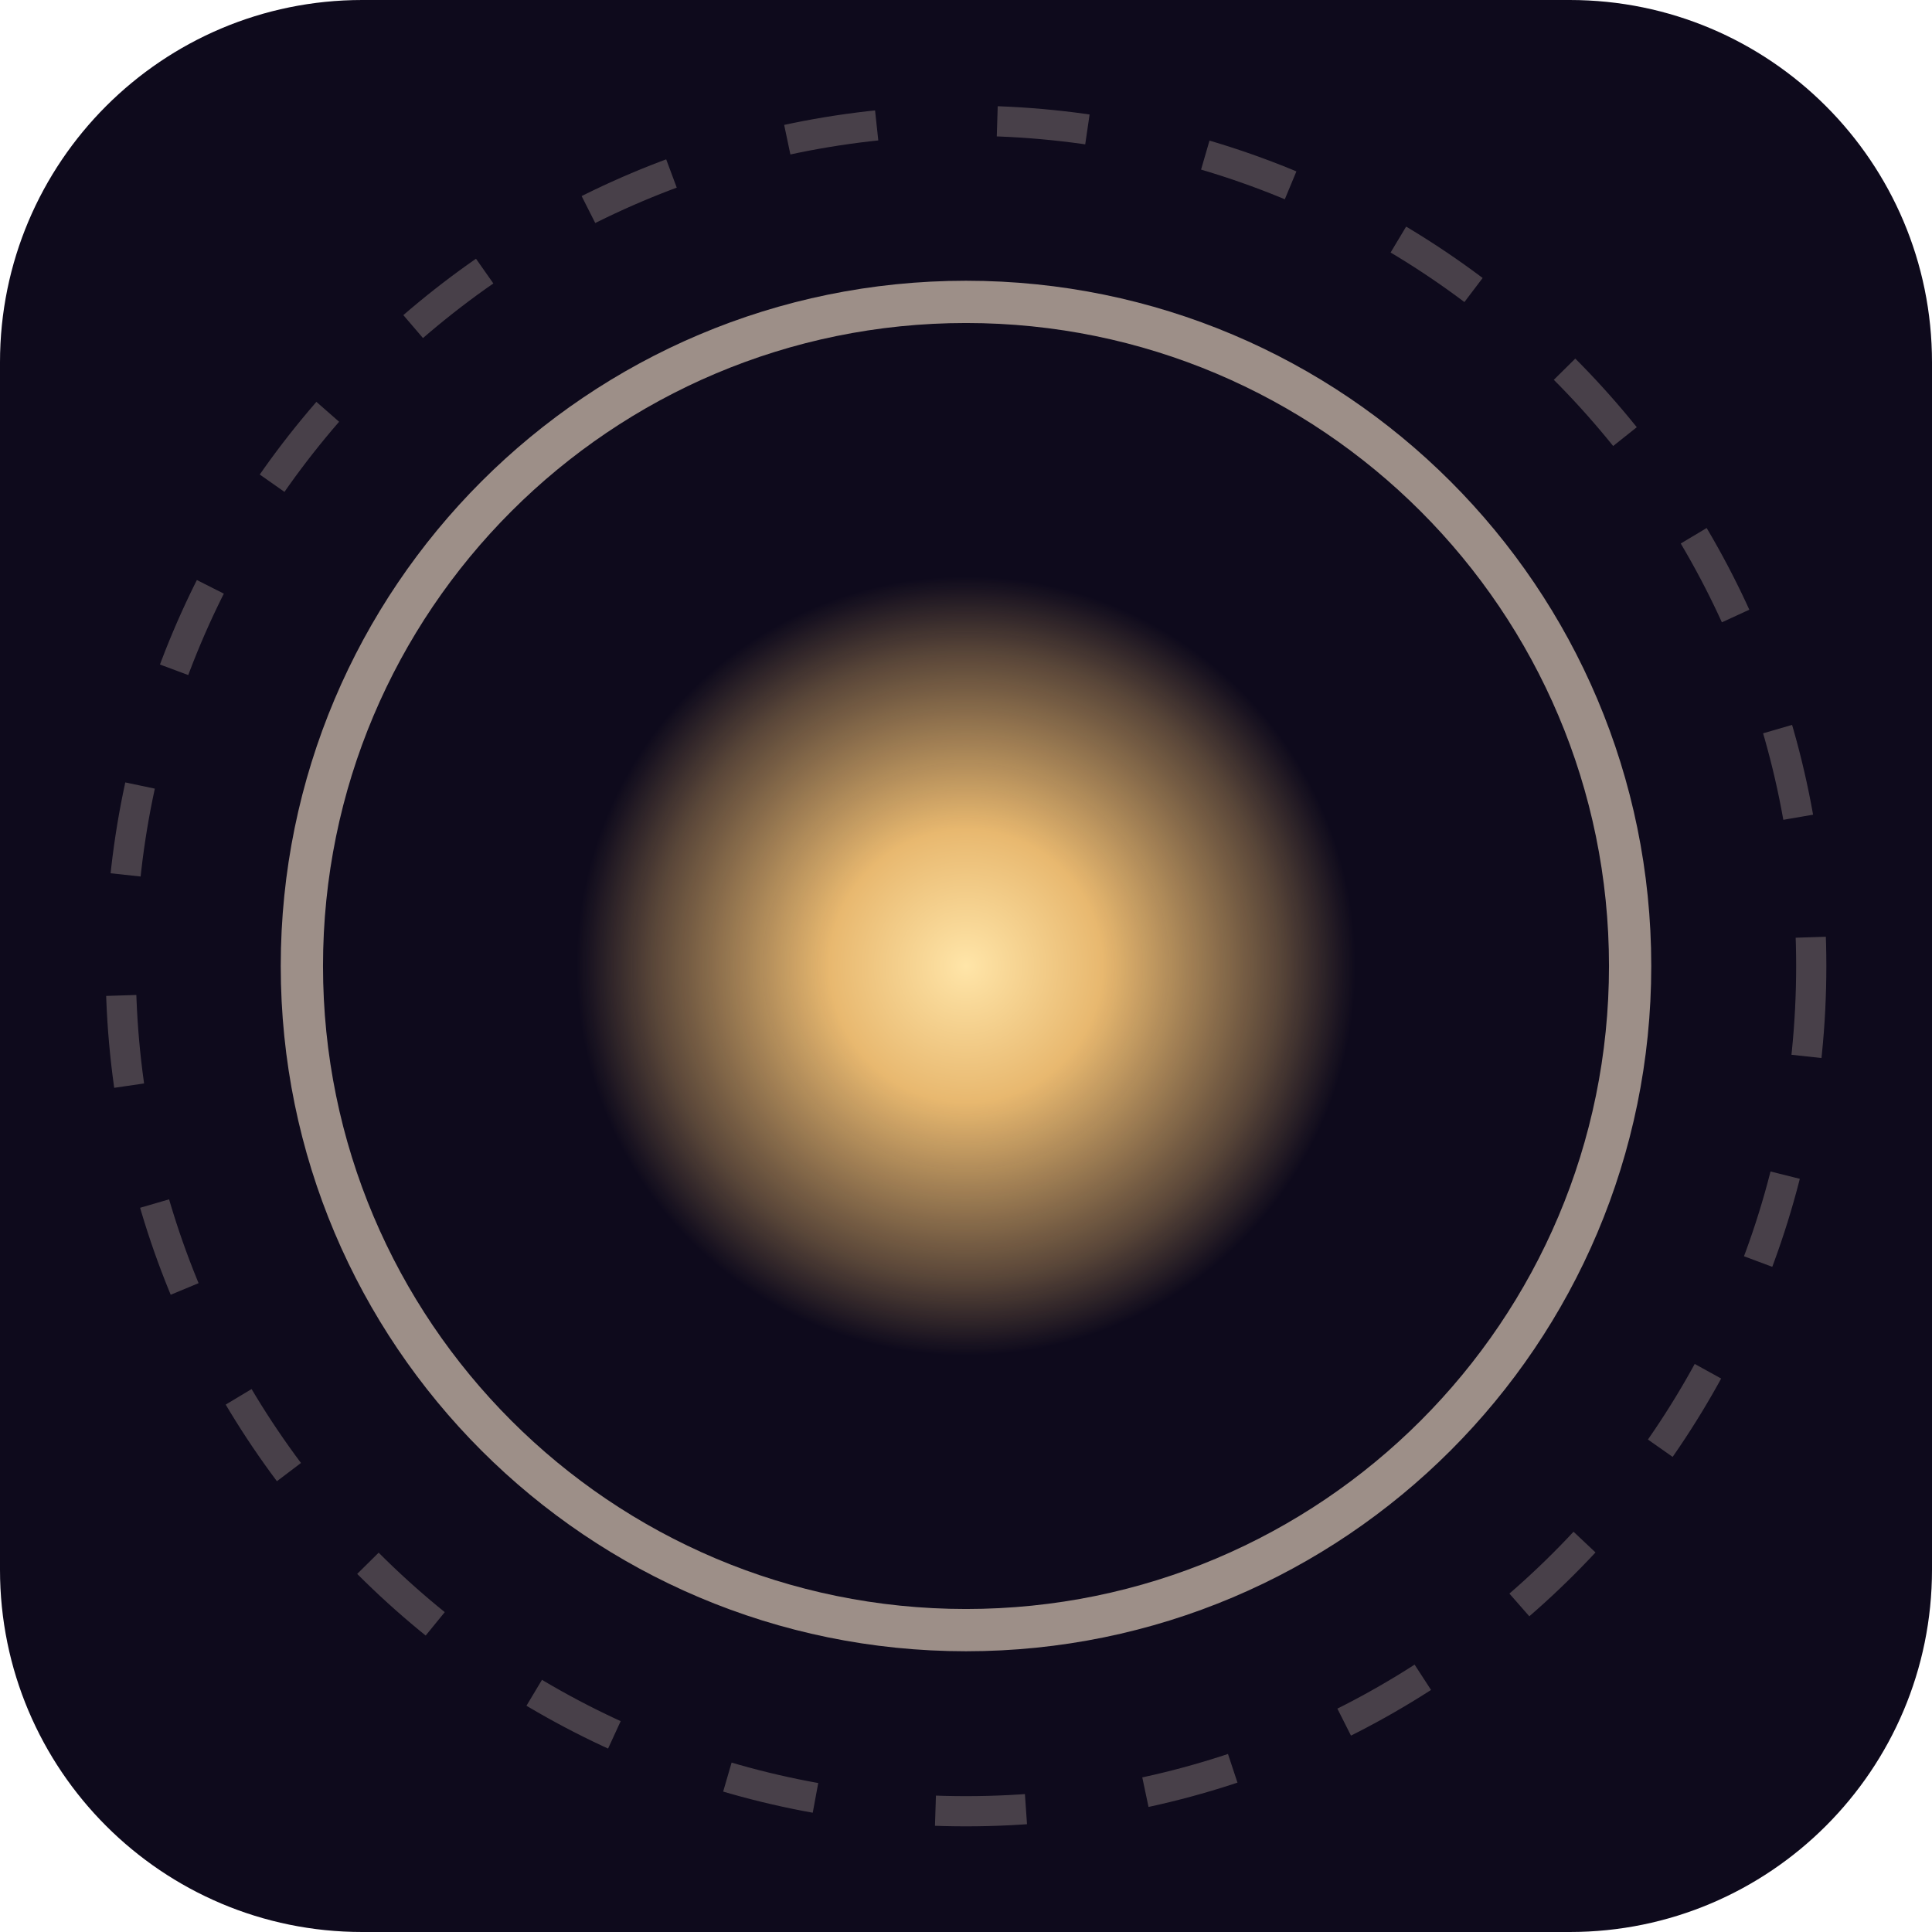
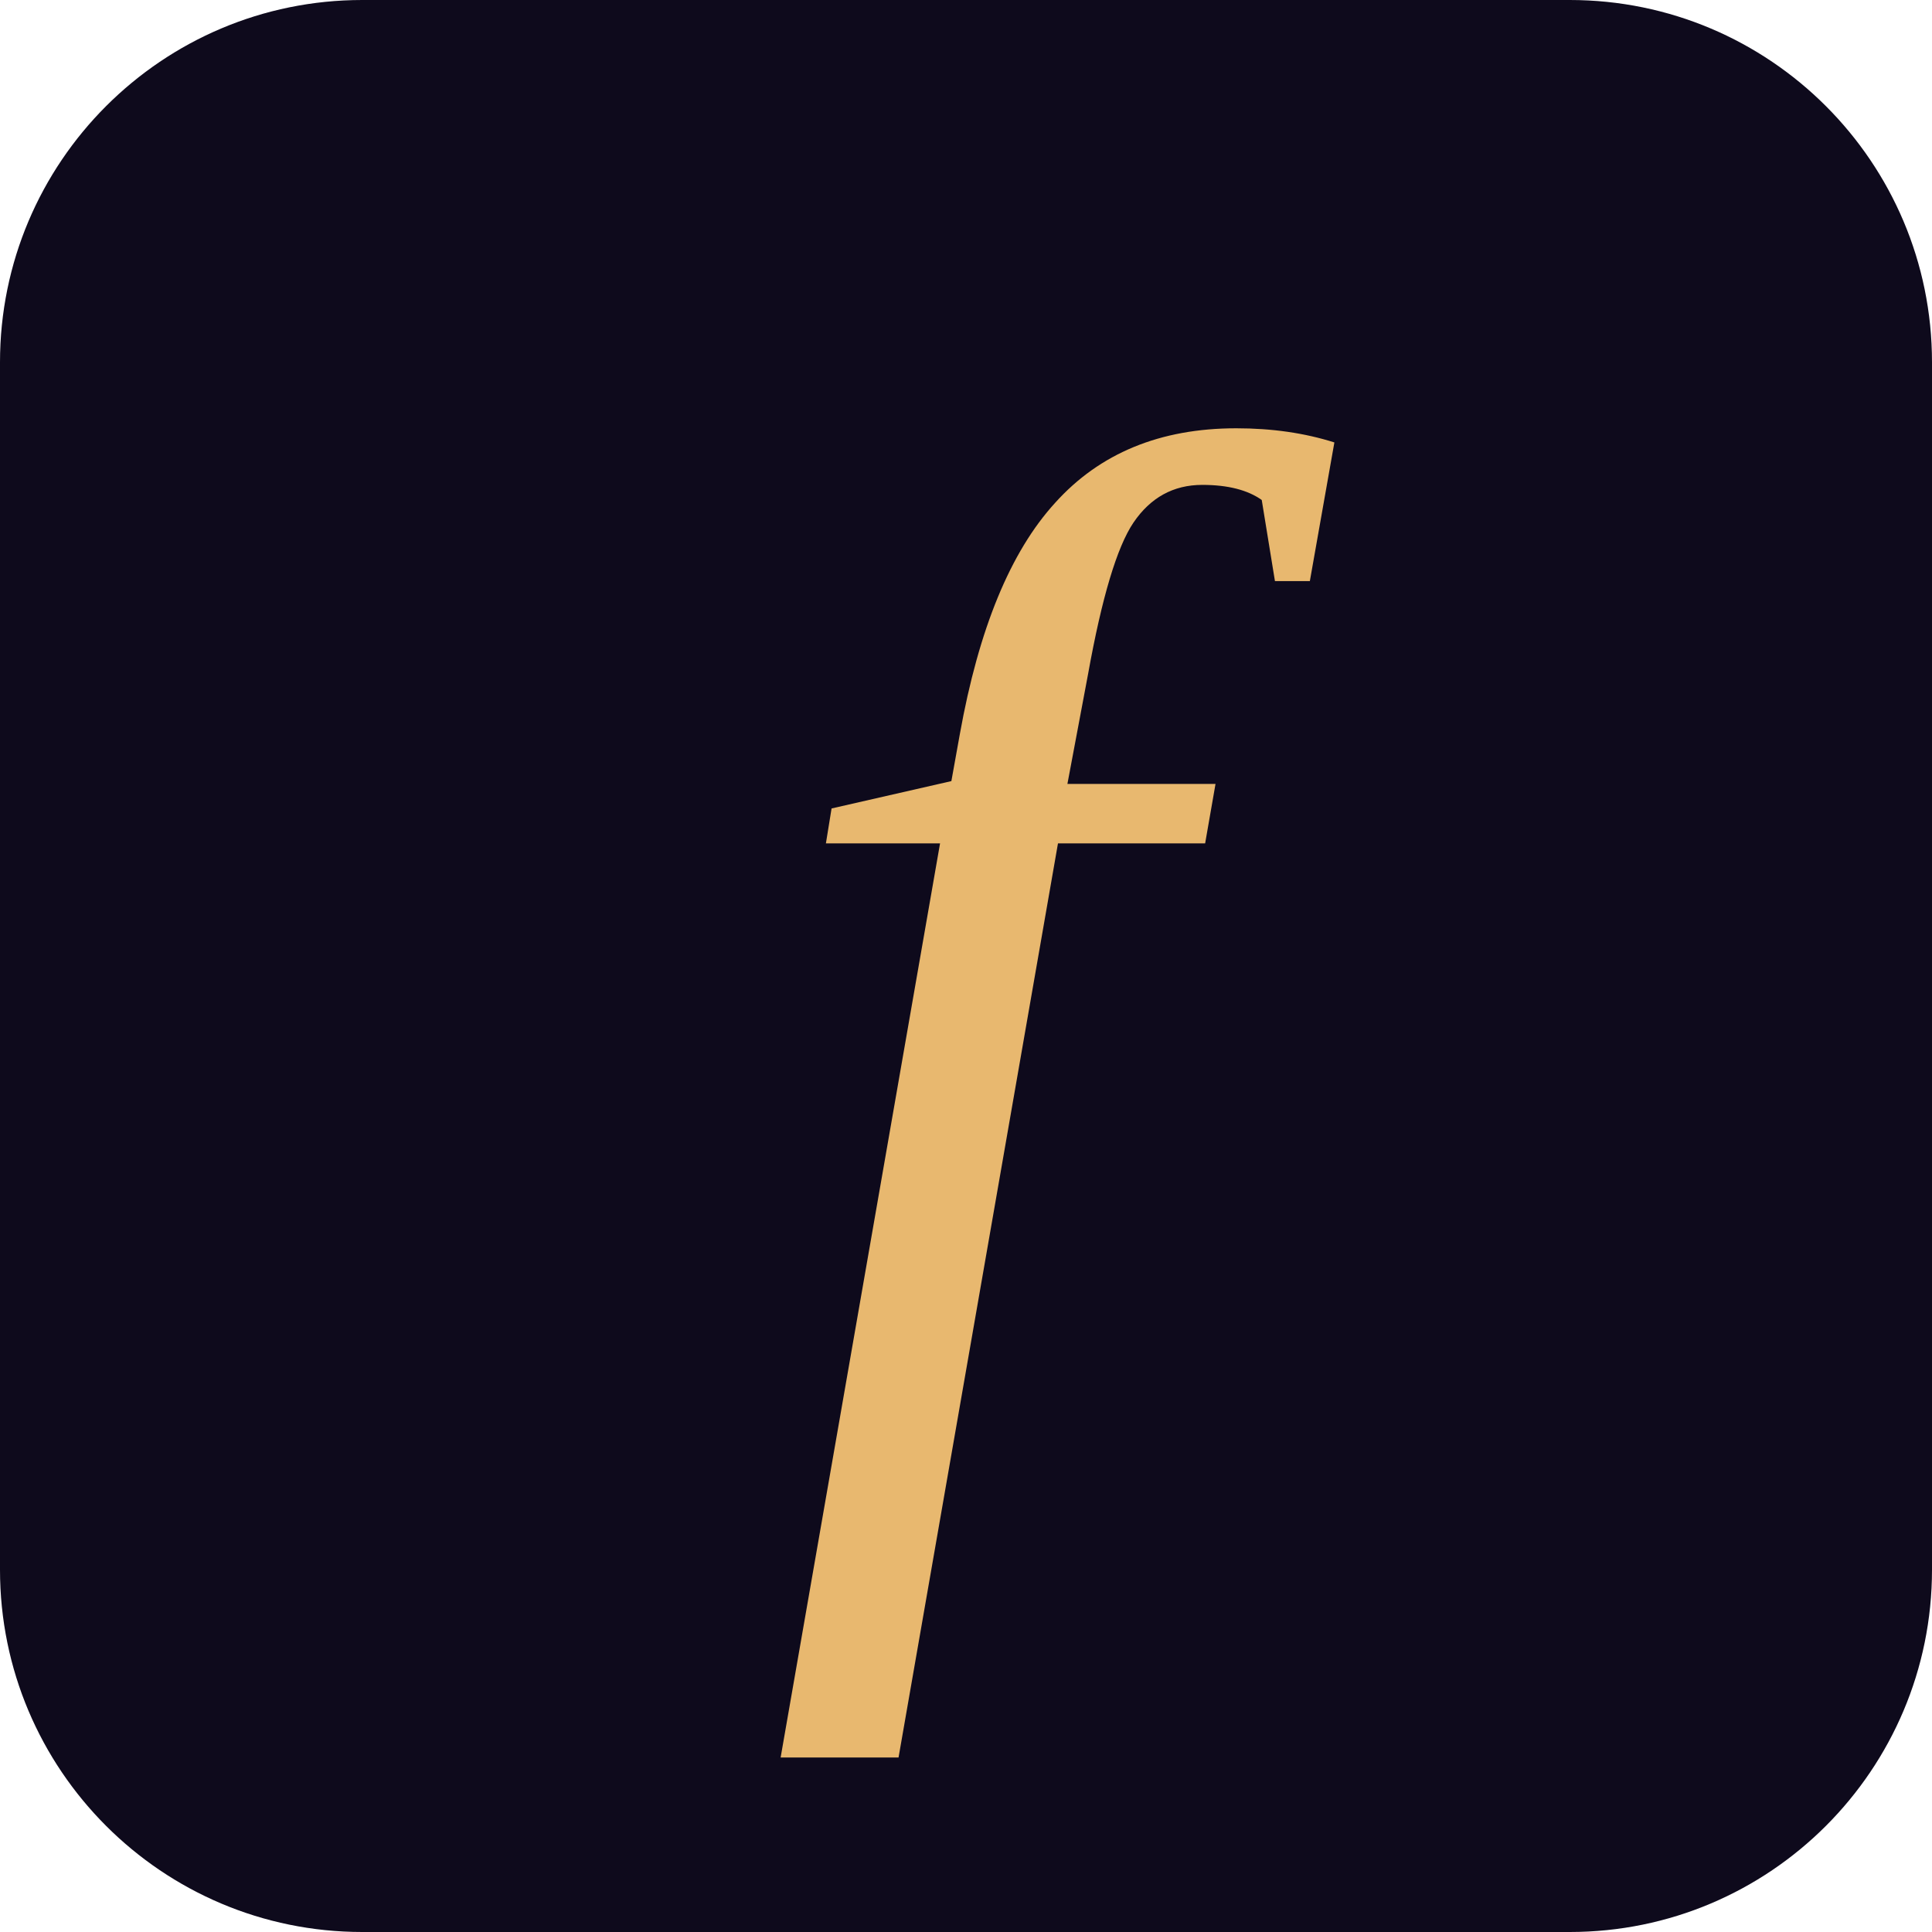
<svg xmlns="http://www.w3.org/2000/svg" viewBox="0 0 32 32" width="32" height="32">
  <rect width="32" height="32" rx="6" fill="#0E0A1C" />
-   <defs>
-     <radialGradient id="orb" cx="50%" cy="50%" r="50%">
-       <stop offset="0%" stop-color="#FFE5A8" />
-       <stop offset="35%" stop-color="#E8B86F" />
-       <stop offset="80%" stop-color="#E8B86F" stop-opacity="0.35" />
-       <stop offset="100%" stop-color="#E8B86F" stop-opacity="0" />
-     </radialGradient>
-   </defs>
-   <circle cx="16" cy="16" r="6.5" fill="url(#orb)" />
-   <circle cx="16" cy="16" r="11" fill="none" stroke="#FBE7D0" stroke-opacity="0.6" stroke-width="0.7" />
-   <circle cx="16" cy="16" r="14" fill="none" stroke="#FBE7D0" stroke-opacity="0.25" stroke-width="0.5" stroke-dasharray="1.5 2" />
+   <text x="16" y="24" text-anchor="middle" font-family="Georgia, 'Times New Roman', serif" font-style="italic" font-weight="500" font-size="24" fill="#E8B86F">f</text>
</svg>
